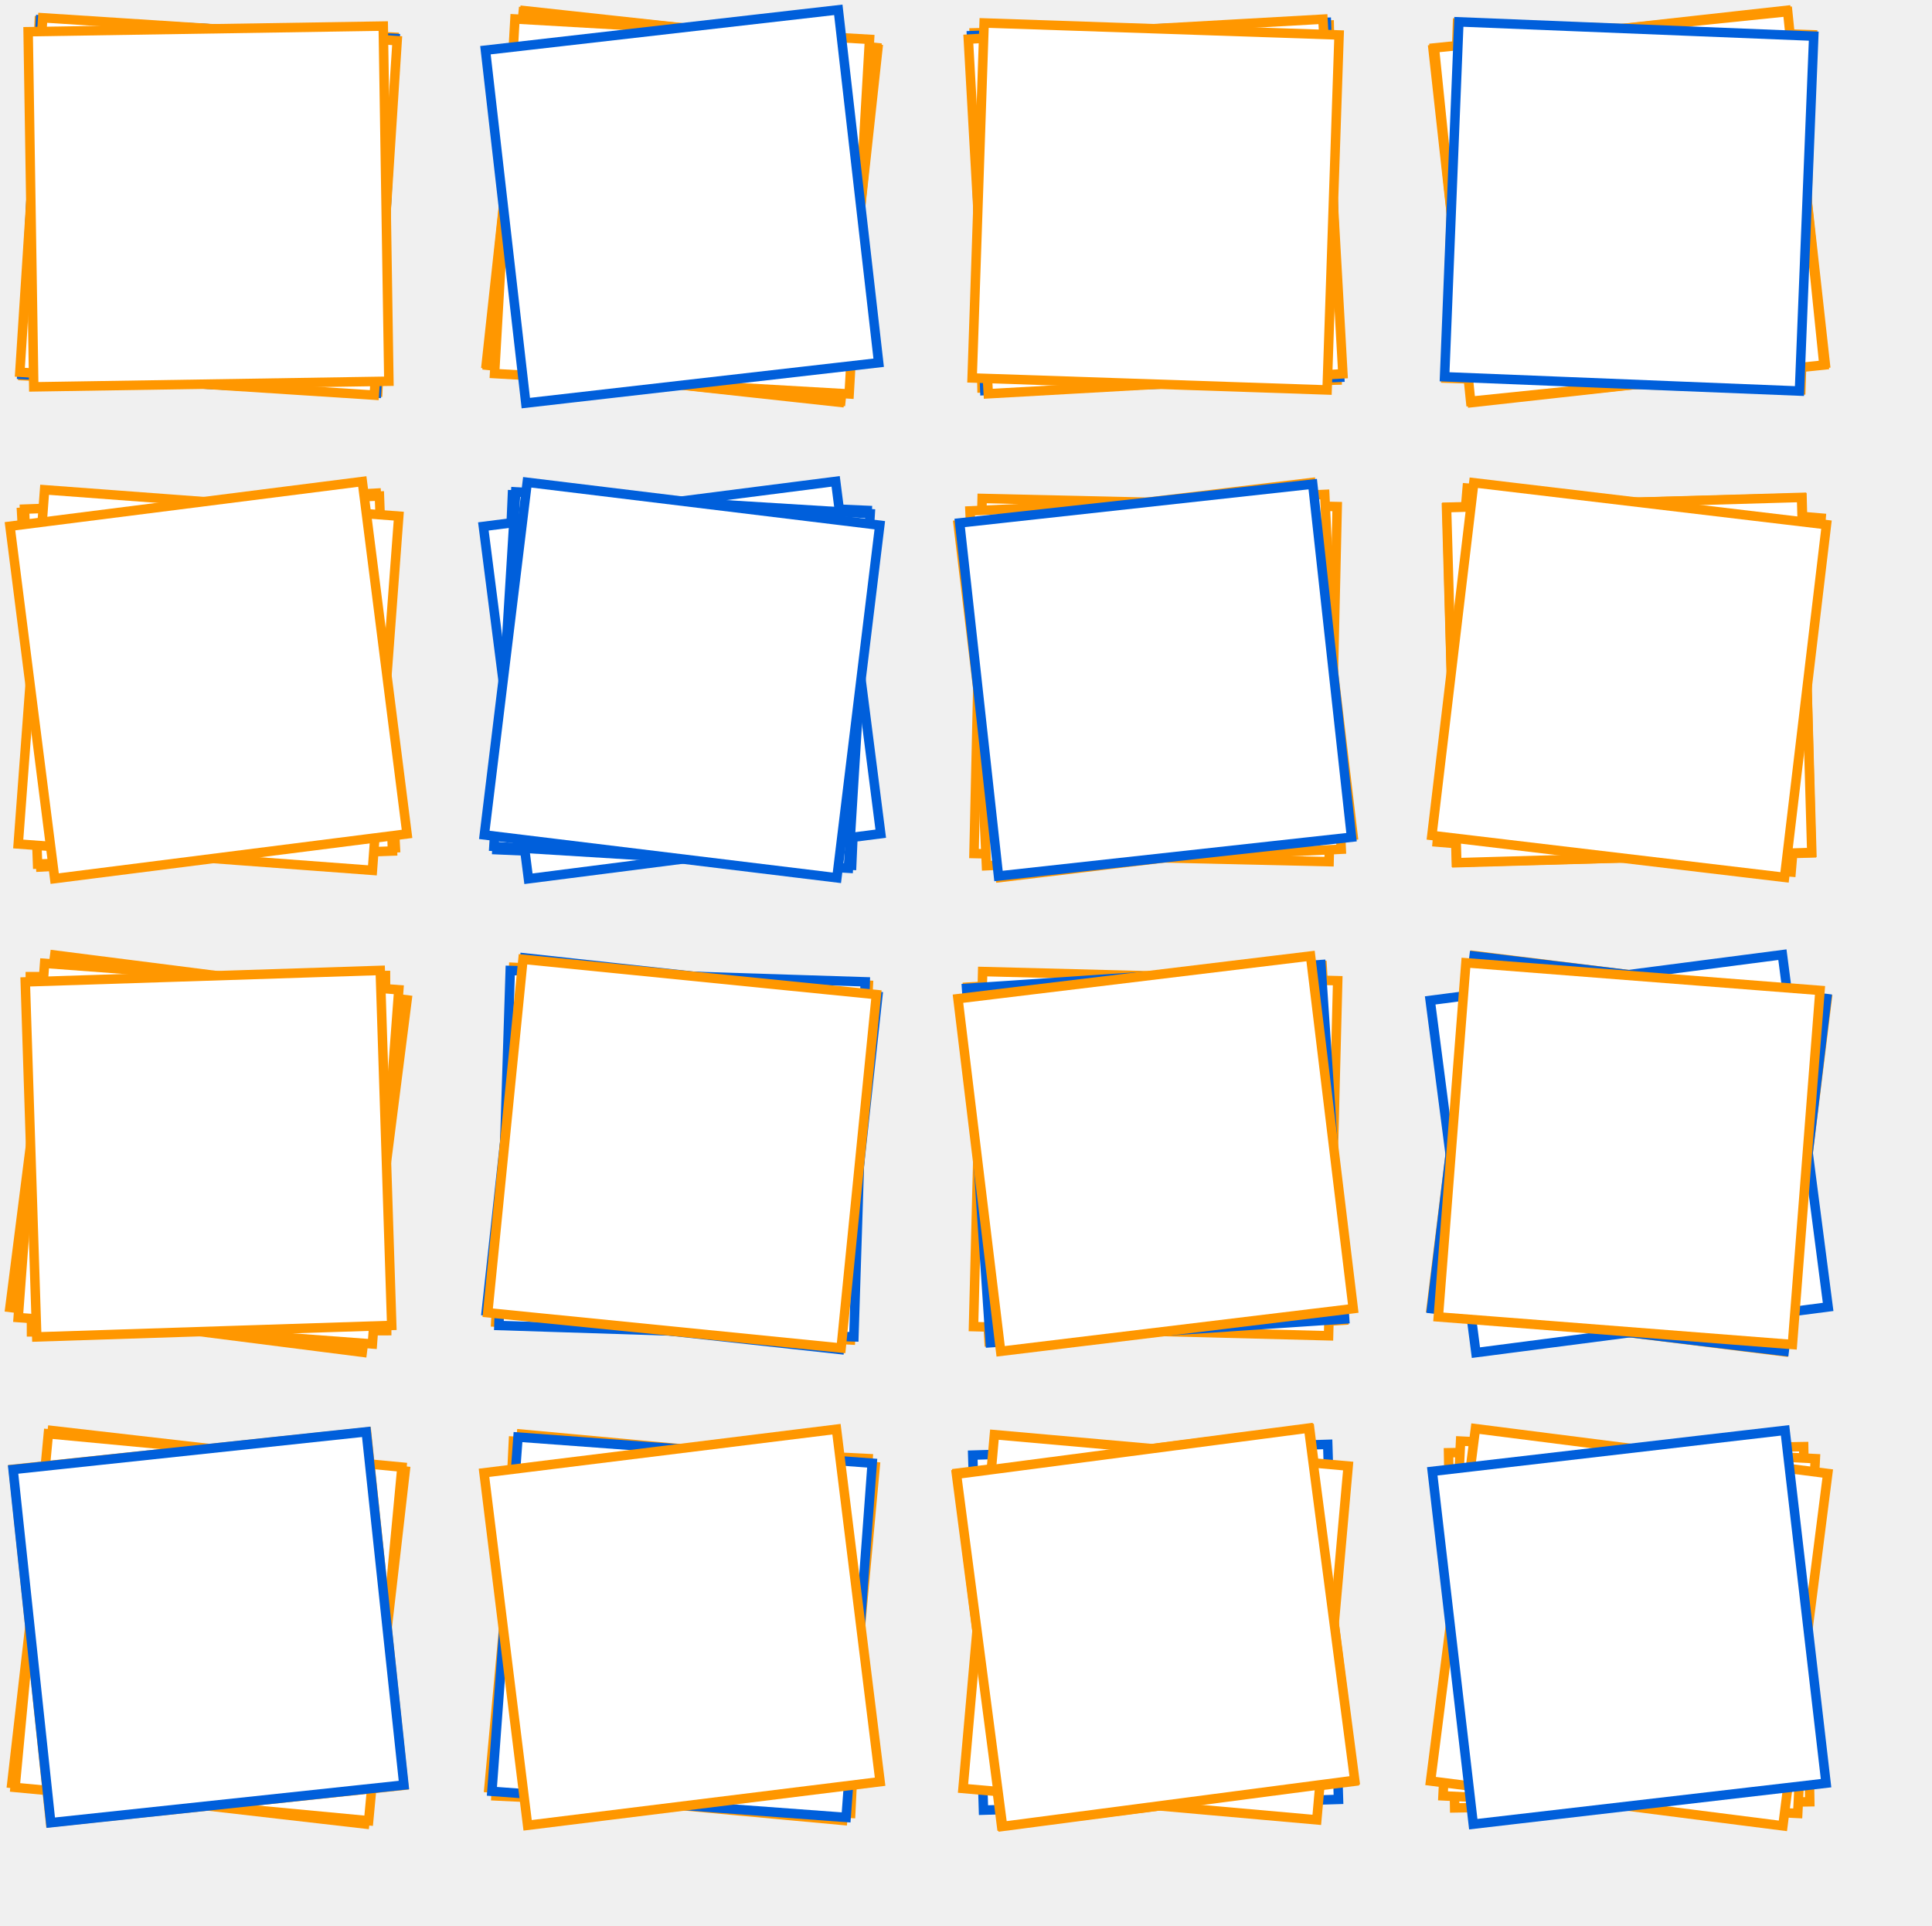
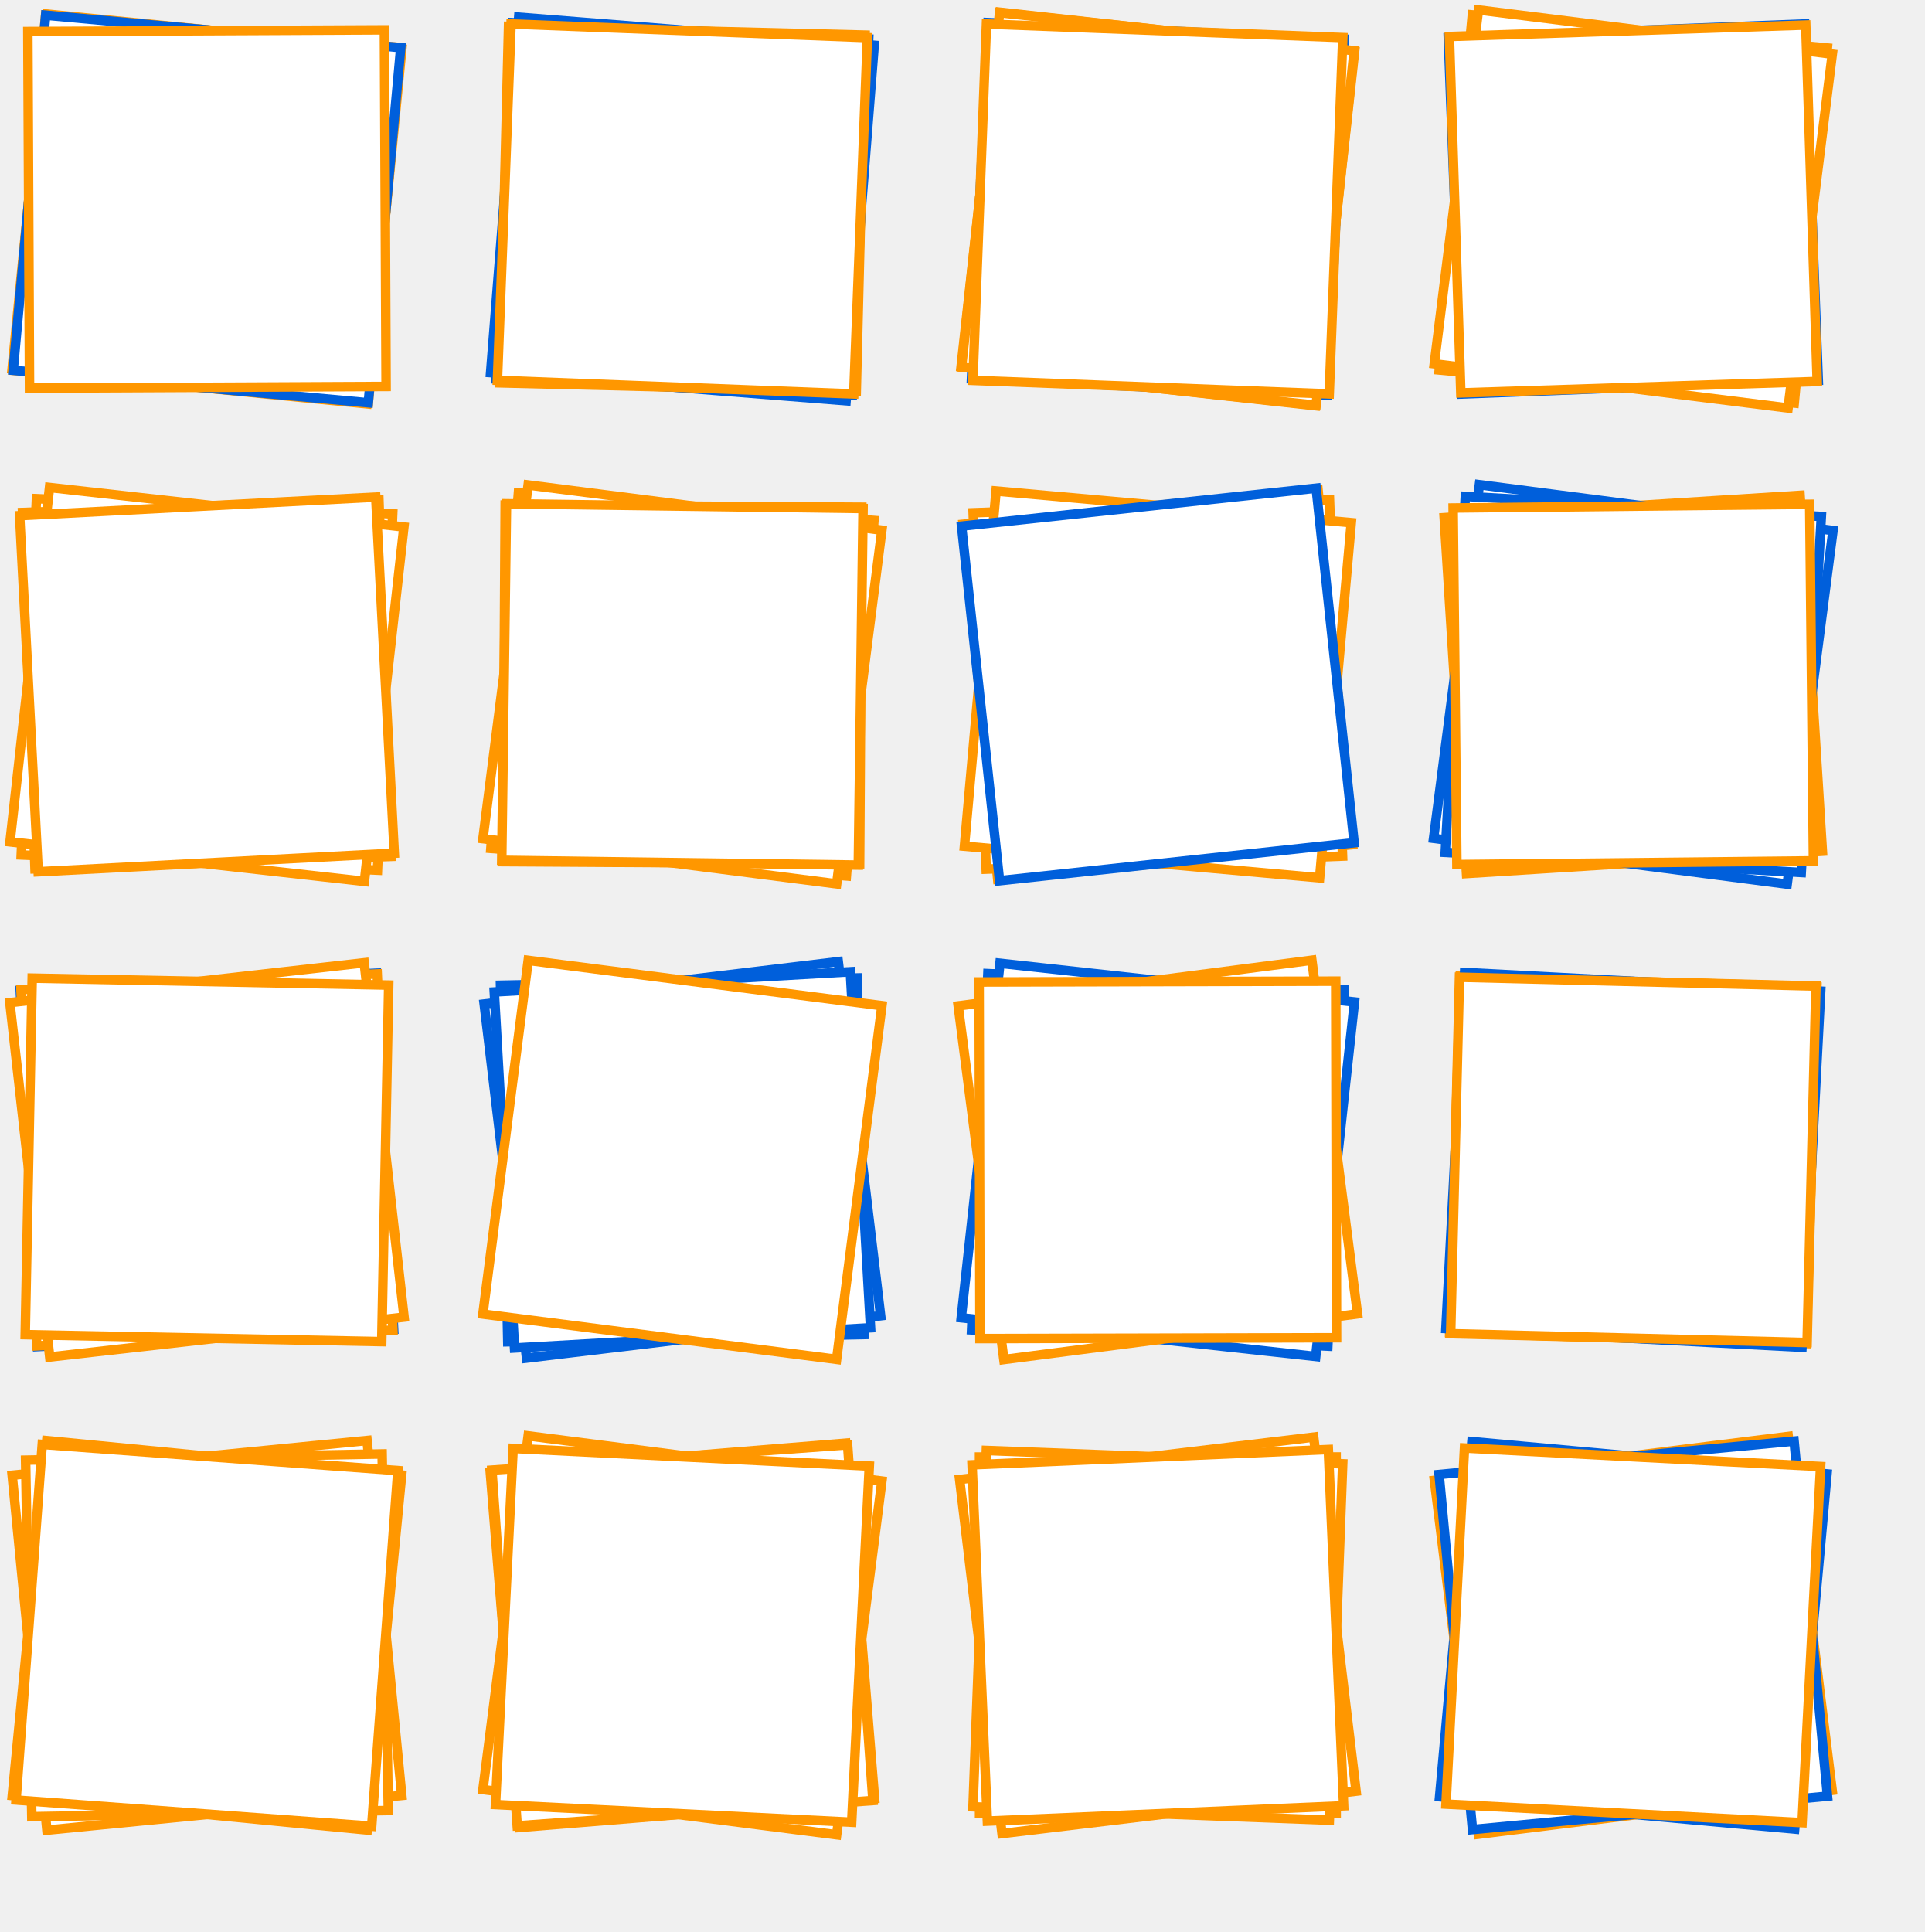
- <svg xmlns="http://www.w3.org/2000/svg" baseProfile="full" height="100%" version="1.1" width="100%">
+ <svg xmlns="http://www.w3.org/2000/svg" baseProfile="full" height="256" version="1.1" width="255">
  <defs>
    <marker id="arrow" markerHeight="3.5" markerWidth="5" orient="auto" refX="5.0" refY="1.7">
      <polygon points="0,0 5,1.75 0,3.5" />
    </marker>
  </defs>
-   <g style="fill:white; stroke: black; stroke-width: 0.01;" transform="scale(63.0 63.0) translate(0.4402926 0.4359473)">
+   <g style="fill:white; stroke: black; stroke-width: 0.01;" transform="scale(63.0) translate(0.4353045 0.439522)">
    <g style="stroke-width: 0.02;">
      <g>
        <g>
          <g>
            <g>
              <g>
                <g>
                  <g>
                    <g>
                      <g>
                        <g>
                          <g>
                            <g>
                              <g>
                                <g>
                                  <g>
                                    <g>
                                      <g />
                                      <g transform="translate(0 0)">
                                        <g>
                                          <g>
                                            <g>
                                              <g>
                                                <g />
-                                                 <g transform="rotate(2.627966)">
+                                                 <g transform="rotate(5.194431)">
                                                  <g style="stroke: #ff9700;">
                                                    <g style=";" transform="scale(1)">
                                                      <rect height="0.75" width="0.75" x="-0.375" y="-0.375" />
                                                    </g>
                                                  </g>
                                                </g>
                                              </g>
-                                               <g transform="rotate(3.013913)">
-                                                 <g style="stroke: #005fdb;">
+                                               <g transform="rotate(5.607299)">
+                                                 <g style="stroke: #ff9700;">
                                                  <g style=";" transform="scale(1)">
                                                    <rect height="0.75" width="0.75" x="-0.375" y="-0.375" />
                                                  </g>
                                                </g>
                                              </g>
                                            </g>
-                                             <g transform="rotate(3.697087)">
-                                               <g style="stroke: #ff9700;">
+                                             <g transform="rotate(5.225006)">
+                                               <g style="stroke: #005fdb;">
                                                <g style=";" transform="scale(1)">
                                                  <rect height="0.75" width="0.75" x="-0.375" y="-0.375" />
                                                </g>
                                              </g>
                                            </g>
                                          </g>
-                                           <g transform="rotate(-0.9055599)">
+                                           <g transform="rotate(-0.2707851)">
                                            <g style="stroke: #ff9700;">
                                              <g style=";" transform="scale(1)">
                                                <rect height="0.75" width="0.75" x="-0.375" y="-0.375" />
                                              </g>
                                            </g>
                                          </g>
                                        </g>
                                      </g>
                                    </g>
                                    <g transform="translate(0 1)">
                                      <g>
                                        <g>
                                          <g>
                                            <g>
                                              <g />
-                                               <g transform="rotate(-3.086871)">
+                                               <g transform="rotate(2.446417)">
                                                <g style="stroke: #ff9700;">
                                                  <g style=";" transform="scale(1)">
                                                    <rect height="0.75" width="0.75" x="-0.375" y="-0.375" />
                                                  </g>
                                                </g>
                                              </g>
                                            </g>
-                                             <g transform="rotate(-2.108769)">
+                                             <g transform="rotate(-2.0007)">
                                              <g style="stroke: #ff9700;">
                                                <g style=";" transform="scale(1)">
                                                  <rect height="0.75" width="0.75" x="-0.375" y="-0.375" />
                                                </g>
                                              </g>
                                            </g>
                                          </g>
-                                           <g transform="rotate(4.257381)">
+                                           <g transform="rotate(6.361318)">
                                            <g style="stroke: #ff9700;">
                                              <g style=";" transform="scale(1)">
                                                <rect height="0.75" width="0.75" x="-0.375" y="-0.375" />
                                              </g>
                                            </g>
                                          </g>
                                        </g>
-                                         <g transform="rotate(-7.232743)">
+                                         <g transform="rotate(-2.983991)">
                                          <g style="stroke: #ff9700;">
                                            <g style=";" transform="scale(1)">
                                              <rect height="0.75" width="0.75" x="-0.375" y="-0.375" />
                                            </g>
                                          </g>
                                        </g>
                                      </g>
                                    </g>
                                  </g>
                                  <g transform="translate(0 2)">
                                    <g>
                                      <g>
                                        <g>
                                          <g>
                                            <g />
-                                             <g transform="rotate(7.249964)">
-                                               <g style="stroke: #ff9700;">
+                                             <g transform="rotate(-2.762027)">
+                                               <g style="stroke: #005fdb;">
                                                <g style=";" transform="scale(1)">
                                                  <rect height="0.75" width="0.75" x="-0.375" y="-0.375" />
                                                </g>
                                              </g>
                                            </g>
                                          </g>
-                                           <g transform="rotate(-0.1917119)">
+                                           <g transform="rotate(-2.520841)">
                                            <g style="stroke: #ff9700;">
                                              <g style=";" transform="scale(1)">
                                                <rect height="0.75" width="0.75" x="-0.375" y="-0.375" />
                                              </g>
                                            </g>
                                          </g>
                                        </g>
-                                         <g transform="rotate(4.264853)">
+                                         <g transform="rotate(-6.419373)">
                                          <g style="stroke: #ff9700;">
                                            <g style=";" transform="scale(1)">
                                              <rect height="0.75" width="0.75" x="-0.375" y="-0.375" />
                                            </g>
                                          </g>
                                        </g>
                                      </g>
-                                       <g transform="rotate(-1.854169)">
+                                       <g transform="rotate(1.120393)">
                                        <g style="stroke: #ff9700;">
                                          <g style=";" transform="scale(1)">
                                            <rect height="0.75" width="0.75" x="-0.375" y="-0.375" />
                                          </g>
                                        </g>
                                      </g>
                                    </g>
                                  </g>
                                </g>
                                <g transform="translate(0 3)">
                                  <g>
                                    <g>
                                      <g>
                                        <g>
                                          <g />
-                                           <g transform="rotate(6.546758)">
+                                           <g transform="rotate(5.538848)">
                                            <g style="stroke: #ff9700;">
                                              <g style=";" transform="scale(1)">
                                                <rect height="0.75" width="0.75" x="-0.375" y="-0.375" />
                                              </g>
                                            </g>
                                          </g>
                                        </g>
-                                         <g transform="rotate(5.381704)">
+                                         <g transform="rotate(-5.587424)">
                                          <g style="stroke: #ff9700;">
                                            <g style=";" transform="scale(1)">
                                              <rect height="0.75" width="0.75" x="-0.375" y="-0.375" />
                                            </g>
                                          </g>
                                        </g>
                                      </g>
-                                       <g transform="rotate(-6.001717)">
+                                       <g transform="rotate(-0.9948996)">
                                        <g style="stroke: #ff9700;">
                                          <g style=";" transform="scale(1)">
                                            <rect height="0.75" width="0.75" x="-0.375" y="-0.375" />
                                          </g>
                                        </g>
                                      </g>
                                    </g>
-                                     <g transform="rotate(-6.090334)">
-                                       <g style="stroke: #005fdb;">
+                                     <g transform="rotate(4.209082)">
+                                       <g style="stroke: #ff9700;">
                                        <g style=";" transform="scale(1)">
                                          <rect height="0.75" width="0.75" x="-0.375" y="-0.375" />
                                        </g>
                                      </g>
                                    </g>
                                  </g>
                                </g>
                              </g>
                              <g transform="translate(1 0)">
                                <g>
                                  <g>
                                    <g>
                                      <g>
                                        <g />
-                                         <g transform="rotate(5.775356)">
-                                           <g style="stroke: #ff9700;">
+                                         <g transform="rotate(2.624267)">
+                                           <g style="stroke: #005fdb;">
                                            <g style=";" transform="scale(1)">
                                              <rect height="0.75" width="0.75" x="-0.375" y="-0.375" />
                                            </g>
                                          </g>
                                        </g>
                                      </g>
-                                       <g transform="rotate(6.210856)">
+                                       <g transform="rotate(1.41041)">
                                        <g style="stroke: #ff9700;">
                                          <g style=";" transform="scale(1)">
                                            <rect height="0.75" width="0.75" x="-0.375" y="-0.375" />
                                          </g>
                                        </g>
                                      </g>
                                    </g>
-                                     <g transform="rotate(3.288999)">
-                                       <g style="stroke: #ff9700;">
+                                     <g transform="rotate(4.522568)">
+                                       <g style="stroke: #005fdb;">
                                        <g style=";" transform="scale(1)">
                                          <rect height="0.75" width="0.75" x="-0.375" y="-0.375" />
                                        </g>
                                      </g>
                                    </g>
                                  </g>
-                                   <g transform="rotate(-6.525561)">
-                                     <g style="stroke: #005fdb;">
+                                   <g transform="rotate(2.19168)">
+                                     <g style="stroke: #ff9700;">
                                      <g style=";" transform="scale(1)">
                                        <rect height="0.75" width="0.75" x="-0.375" y="-0.375" />
                                      </g>
                                    </g>
                                  </g>
                                </g>
                              </g>
                            </g>
                            <g transform="translate(1 1)">
                              <g>
                                <g>
                                  <g>
                                    <g>
                                      <g />
-                                       <g transform="rotate(2.511888)">
-                                         <g style="stroke: #005fdb;">
+                                       <g transform="rotate(4.430392)">
+                                         <g style="stroke: #ff9700;">
                                          <g style=";" transform="scale(1)">
                                            <rect height="0.75" width="0.75" x="-0.375" y="-0.375" />
                                          </g>
                                        </g>
                                      </g>
                                    </g>
-                                     <g transform="rotate(-7.291105)">
-                                       <g style="stroke: #005fdb;">
+                                     <g transform="rotate(0.3455517)">
+                                       <g style="stroke: #ff9700;">
                                        <g style=";" transform="scale(1)">
                                          <rect height="0.75" width="0.75" x="-0.375" y="-0.375" />
                                        </g>
                                      </g>
                                    </g>
                                  </g>
-                                   <g transform="rotate(3.522305)">
-                                     <g style="stroke: #005fdb;">
+                                   <g transform="rotate(7.280355)">
+                                     <g style="stroke: #ff9700;">
                                      <g style=";" transform="scale(1)">
                                        <rect height="0.75" width="0.75" x="-0.375" y="-0.375" />
                                      </g>
                                    </g>
                                  </g>
                                </g>
-                                 <g transform="rotate(6.940796)">
-                                   <g style="stroke: #005fdb;">
+                                 <g transform="rotate(0.7649255)">
+                                   <g style="stroke: #ff9700;">
                                    <g style=";" transform="scale(1)">
                                      <rect height="0.75" width="0.75" x="-0.375" y="-0.375" />
                                    </g>
                                  </g>
                                </g>
                              </g>
                            </g>
                          </g>
                          <g transform="translate(1 2)">
                            <g>
                              <g>
                                <g>
                                  <g>
                                    <g />
-                                     <g transform="rotate(2.880567)">
-                                       <g style="stroke: #ff9700;">
+                                     <g transform="rotate(-6.824645)">
+                                       <g style="stroke: #005fdb;">
                                        <g style=";" transform="scale(1)">
                                          <rect height="0.75" width="0.75" x="-0.375" y="-0.375" />
                                        </g>
                                      </g>
                                    </g>
                                  </g>
-                                   <g transform="rotate(1.829124)">
+                                   <g transform="rotate(-1.167218)">
                                    <g style="stroke: #005fdb;">
                                      <g style=";" transform="scale(1)">
                                        <rect height="0.75" width="0.75" x="-0.375" y="-0.375" />
                                      </g>
                                    </g>
                                  </g>
                                </g>
-                                 <g transform="rotate(6.207095)">
+                                 <g transform="rotate(-3.253541)">
                                  <g style="stroke: #005fdb;">
                                    <g style=";" transform="scale(1)">
                                      <rect height="0.75" width="0.75" x="-0.375" y="-0.375" />
                                    </g>
                                  </g>
                                </g>
                              </g>
-                               <g transform="rotate(5.701277)">
+                               <g transform="rotate(7.299602)">
                                <g style="stroke: #ff9700;">
                                  <g style=";" transform="scale(1)">
                                    <rect height="0.75" width="0.75" x="-0.375" y="-0.375" />
                                  </g>
                                </g>
                              </g>
                            </g>
                          </g>
                        </g>
                        <g transform="translate(1 3)">
                          <g>
                            <g>
                              <g>
                                <g>
                                  <g />
-                                   <g transform="rotate(5.256329)">
+                                   <g transform="rotate(-4.64151)">
                                    <g style="stroke: #ff9700;">
                                      <g style=";" transform="scale(1)">
                                        <rect height="0.75" width="0.75" x="-0.375" y="-0.375" />
                                      </g>
                                    </g>
                                  </g>
                                </g>
-                                 <g transform="rotate(2.818286)">
+                                 <g transform="rotate(-4.069618)">
                                  <g style="stroke: #ff9700;">
                                    <g style=";" transform="scale(1)">
                                      <rect height="0.75" width="0.75" x="-0.375" y="-0.375" />
                                    </g>
                                  </g>
                                </g>
                              </g>
-                               <g transform="rotate(4.213676)">
-                                 <g style="stroke: #005fdb;">
+                               <g transform="rotate(7.286424)">
+                                 <g style="stroke: #ff9700;">
                                  <g style=";" transform="scale(1)">
                                    <rect height="0.75" width="0.75" x="-0.375" y="-0.375" />
                                  </g>
                                </g>
                              </g>
                            </g>
-                             <g transform="rotate(-7.053923)">
+                             <g transform="rotate(2.835825)">
                              <g style="stroke: #ff9700;">
                                <g style=";" transform="scale(1)">
                                  <rect height="0.75" width="0.75" x="-0.375" y="-0.375" />
                                </g>
                              </g>
                            </g>
                          </g>
                        </g>
                      </g>
                      <g transform="translate(2 0)">
                        <g>
                          <g>
                            <g>
                              <g>
                                <g />
-                                 <g transform="rotate(-1.267854)">
+                                 <g transform="rotate(6.283331)">
                                  <g style="stroke: #ff9700;">
                                    <g style=";" transform="scale(1)">
                                      <rect height="0.75" width="0.75" x="-0.375" y="-0.375" />
                                    </g>
                                  </g>
                                </g>
                              </g>
-                               <g transform="rotate(-2.152832)">
+                               <g transform="rotate(2.655892)">
                                <g style="stroke: #005fdb;">
                                  <g style=";" transform="scale(1)">
                                    <rect height="0.75" width="0.75" x="-0.375" y="-0.375" />
                                  </g>
                                </g>
                              </g>
                            </g>
-                             <g transform="rotate(-3.222458)">
+                             <g transform="rotate(6.125862)">
                              <g style="stroke: #ff9700;">
                                <g style=";" transform="scale(1)">
                                  <rect height="0.75" width="0.75" x="-0.375" y="-0.375" />
                                </g>
                              </g>
                            </g>
                          </g>
-                           <g transform="rotate(1.935903)">
+                           <g transform="rotate(2.178198)">
                            <g style="stroke: #ff9700;">
                              <g style=";" transform="scale(1)">
                                <rect height="0.75" width="0.75" x="-0.375" y="-0.375" />
                              </g>
                            </g>
                          </g>
                        </g>
                      </g>
                    </g>
                    <g transform="translate(2 1)">
                      <g>
                        <g>
                          <g>
                            <g>
                              <g />
-                               <g transform="rotate(-6.819806)">
+                               <g transform="rotate(-5.565064)">
                                <g style="stroke: #ff9700;">
                                  <g style=";" transform="scale(1)">
                                    <rect height="0.75" width="0.75" x="-0.375" y="-0.375" />
                                  </g>
                                </g>
                              </g>
                            </g>
-                             <g transform="rotate(1.311144)">
+                             <g transform="rotate(-2.097332)">
                              <g style="stroke: #ff9700;">
                                <g style=";" transform="scale(1)">
                                  <rect height="0.75" width="0.75" x="-0.375" y="-0.375" />
                                </g>
                              </g>
                            </g>
                          </g>
-                           <g transform="rotate(-2.662154)">
+                           <g transform="rotate(5.090211)">
                            <g style="stroke: #ff9700;">
                              <g style=";" transform="scale(1)">
                                <rect height="0.75" width="0.75" x="-0.375" y="-0.375" />
                              </g>
                            </g>
                          </g>
                        </g>
-                         <g transform="rotate(-6.271558)">
+                         <g transform="rotate(-6.111957)">
                          <g style="stroke: #005fdb;">
                            <g style=";" transform="scale(1)">
                              <rect height="0.75" width="0.75" x="-0.375" y="-0.375" />
                            </g>
                          </g>
                        </g>
                      </g>
                    </g>
                  </g>
                  <g transform="translate(2 2)">
                    <g>
                      <g>
                        <g>
                          <g>
                            <g />
-                             <g transform="rotate(-3.466466)">
-                               <g style="stroke: #ff9700;">
+                             <g transform="rotate(2.616642)">
+                               <g style="stroke: #005fdb;">
                                <g style=";" transform="scale(1)">
                                  <rect height="0.75" width="0.75" x="-0.375" y="-0.375" />
                                </g>
                              </g>
                            </g>
                          </g>
-                           <g transform="rotate(1.475788)">
-                             <g style="stroke: #ff9700;">
+                           <g transform="rotate(6.23342)">
+                             <g style="stroke: #005fdb;">
                              <g style=";" transform="scale(1)">
                                <rect height="0.75" width="0.75" x="-0.375" y="-0.375" />
                              </g>
                            </g>
                          </g>
                        </g>
-                         <g transform="rotate(-3.830594)">
-                           <g style="stroke: #005fdb;">
+                         <g transform="rotate(-7.356505)">
+                           <g style="stroke: #ff9700;">
                            <g style=";" transform="scale(1)">
                              <rect height="0.75" width="0.75" x="-0.375" y="-0.375" />
                            </g>
                          </g>
                        </g>
                      </g>
-                       <g transform="rotate(-6.904517)">
+                       <g transform="rotate(-0.1335293)">
                        <g style="stroke: #ff9700;">
                          <g style=";" transform="scale(1)">
                            <rect height="0.75" width="0.75" x="-0.375" y="-0.375" />
                          </g>
                        </g>
                      </g>
                    </g>
                  </g>
                </g>
                <g transform="translate(2 3)">
                  <g>
                    <g>
                      <g>
                        <g>
                          <g />
-                           <g transform="rotate(-1.733782)">
-                             <g style="stroke: #005fdb;">
+                           <g transform="rotate(-0.007357304)">
+                             <g style="stroke: #ff9700;">
                              <g style=";" transform="scale(1)">
                                <rect height="0.75" width="0.75" x="-0.375" y="-0.375" />
                              </g>
                            </g>
                          </g>
                        </g>
-                         <g transform="rotate(-7.155849)">
+                         <g transform="rotate(-6.828054)">
                          <g style="stroke: #ff9700;">
                            <g style=";" transform="scale(1)">
                              <rect height="0.75" width="0.75" x="-0.375" y="-0.375" />
                            </g>
                          </g>
                        </g>
                      </g>
-                       <g transform="rotate(5.071422)">
+                       <g transform="rotate(2.147865)">
                        <g style="stroke: #ff9700;">
                          <g style=";" transform="scale(1)">
                            <rect height="0.75" width="0.75" x="-0.375" y="-0.375" />
                          </g>
                        </g>
                      </g>
                    </g>
-                     <g transform="rotate(-7.464391)">
+                     <g transform="rotate(-2.459337)">
                      <g style="stroke: #ff9700;">
                        <g style=";" transform="scale(1)">
                          <rect height="0.75" width="0.75" x="-0.375" y="-0.375" />
                        </g>
                      </g>
                    </g>
                  </g>
                </g>
              </g>
              <g transform="translate(3 0)">
                <g>
                  <g>
                    <g>
                      <g>
                        <g />
-                         <g transform="rotate(1.880802)">
-                           <g style="stroke: #ff9700;">
+                         <g transform="rotate(-2.195928)">
+                           <g style="stroke: #005fdb;">
                            <g style=";" transform="scale(1)">
                              <rect height="0.75" width="0.75" x="-0.375" y="-0.375" />
                            </g>
                          </g>
                        </g>
                      </g>
-                       <g transform="rotate(-6.323252)">
+                       <g transform="rotate(5.327962)">
                        <g style="stroke: #ff9700;">
                          <g style=";" transform="scale(1)">
                            <rect height="0.75" width="0.75" x="-0.375" y="-0.375" />
                          </g>
                        </g>
                      </g>
                    </g>
-                     <g transform="rotate(-5.862056)">
+                     <g transform="rotate(7.120646)">
                      <g style="stroke: #ff9700;">
                        <g style=";" transform="scale(1)">
                          <rect height="0.75" width="0.75" x="-0.375" y="-0.375" />
                        </g>
                      </g>
                    </g>
                  </g>
-                   <g transform="rotate(2.305702)">
-                     <g style="stroke: #005fdb;">
+                   <g transform="rotate(-1.837535)">
+                     <g style="stroke: #ff9700;">
                      <g style=";" transform="scale(1)">
                        <rect height="0.75" width="0.75" x="-0.375" y="-0.375" />
                      </g>
                    </g>
                  </g>
                </g>
              </g>
            </g>
            <g transform="translate(3 1)">
              <g>
                <g>
                  <g>
                    <g>
                      <g />
-                       <g transform="rotate(-1.504189)">
+                       <g transform="rotate(-3.58627)">
                        <g style="stroke: #ff9700;">
                          <g style=";" transform="scale(1)">
                            <rect height="0.75" width="0.75" x="-0.375" y="-0.375" />
                          </g>
                        </g>
                      </g>
                    </g>
-                     <g transform="rotate(4.840805)">
-                       <g style="stroke: #ff9700;">
+                     <g transform="rotate(7.384564)">
+                       <g style="stroke: #005fdb;">
                        <g style=";" transform="scale(1)">
                          <rect height="0.75" width="0.75" x="-0.375" y="-0.375" />
                        </g>
                      </g>
                    </g>
                  </g>
-                   <g transform="rotate(-1.653188)">
-                     <g style="stroke: #ff9700;">
+                   <g transform="rotate(3.230298)">
+                     <g style="stroke: #005fdb;">
                      <g style=";" transform="scale(1)">
                        <rect height="0.75" width="0.75" x="-0.375" y="-0.375" />
                      </g>
                    </g>
                  </g>
                </g>
-                 <g transform="rotate(6.780181)">
+                 <g transform="rotate(-0.600306)">
                  <g style="stroke: #ff9700;">
                    <g style=";" transform="scale(1)">
                      <rect height="0.75" width="0.75" x="-0.375" y="-0.375" />
                    </g>
                  </g>
                </g>
              </g>
            </g>
          </g>
          <g transform="translate(3 2)">
            <g>
              <g>
                <g>
                  <g>
                    <g />
-                     <g transform="rotate(7.035421)">
+                     <g transform="rotate(1.633547)">
                      <g style="stroke: #ff9700;">
                        <g style=";" transform="scale(1)">
                          <rect height="0.75" width="0.75" x="-0.375" y="-0.375" />
                        </g>
                      </g>
                    </g>
                  </g>
-                   <g transform="rotate(-7.397573)">
-                     <g style="stroke: #005fdb;">
+                   <g transform="rotate(1.729525)">
+                     <g style="stroke: #ff9700;">
                      <g style=";" transform="scale(1)">
                        <rect height="0.75" width="0.75" x="-0.375" y="-0.375" />
                      </g>
                    </g>
                  </g>
                </g>
-                 <g transform="rotate(6.877102)">
+                 <g transform="rotate(3.006005)">
                  <g style="stroke: #005fdb;">
                    <g style=";" transform="scale(1)">
                      <rect height="0.75" width="0.75" x="-0.375" y="-0.375" />
                    </g>
                  </g>
                </g>
              </g>
-               <g transform="rotate(4.458307)">
+               <g transform="rotate(1.418042)">
                <g style="stroke: #ff9700;">
                  <g style=";" transform="scale(1)">
                    <rect height="0.75" width="0.75" x="-0.375" y="-0.375" />
                  </g>
                </g>
              </g>
            </g>
          </g>
        </g>
        <g transform="translate(3 3)">
          <g>
            <g>
              <g>
                <g>
                  <g />
-                   <g transform="rotate(-0.985747)">
-                     <g style="stroke: #ff9700;">
+                   <g transform="rotate(5.200335)">
+                     <g style="stroke: #005fdb;">
                      <g style=";" transform="scale(1)">
                        <rect height="0.75" width="0.75" x="-0.375" y="-0.375" />
                      </g>
                    </g>
                  </g>
                </g>
-                 <g transform="rotate(2.837902)">
+                 <g transform="rotate(-7.072215)">
                  <g style="stroke: #ff9700;">
                    <g style=";" transform="scale(1)">
                      <rect height="0.75" width="0.75" x="-0.375" y="-0.375" />
                    </g>
                  </g>
                </g>
              </g>
-               <g transform="rotate(7.255995)">
-                 <g style="stroke: #ff9700;">
+               <g transform="rotate(-5.370237)">
+                 <g style="stroke: #005fdb;">
                  <g style=";" transform="scale(1)">
                    <rect height="0.75" width="0.75" x="-0.375" y="-0.375" />
                  </g>
                </g>
              </g>
            </g>
-             <g transform="rotate(-6.627888)">
-               <g style="stroke: #005fdb;">
+             <g transform="rotate(2.976113)">
+               <g style="stroke: #ff9700;">
                <g style=";" transform="scale(1)">
                  <rect height="0.75" width="0.75" x="-0.375" y="-0.375" />
                </g>
              </g>
            </g>
          </g>
        </g>
      </g>
    </g>
  </g>
</svg>
